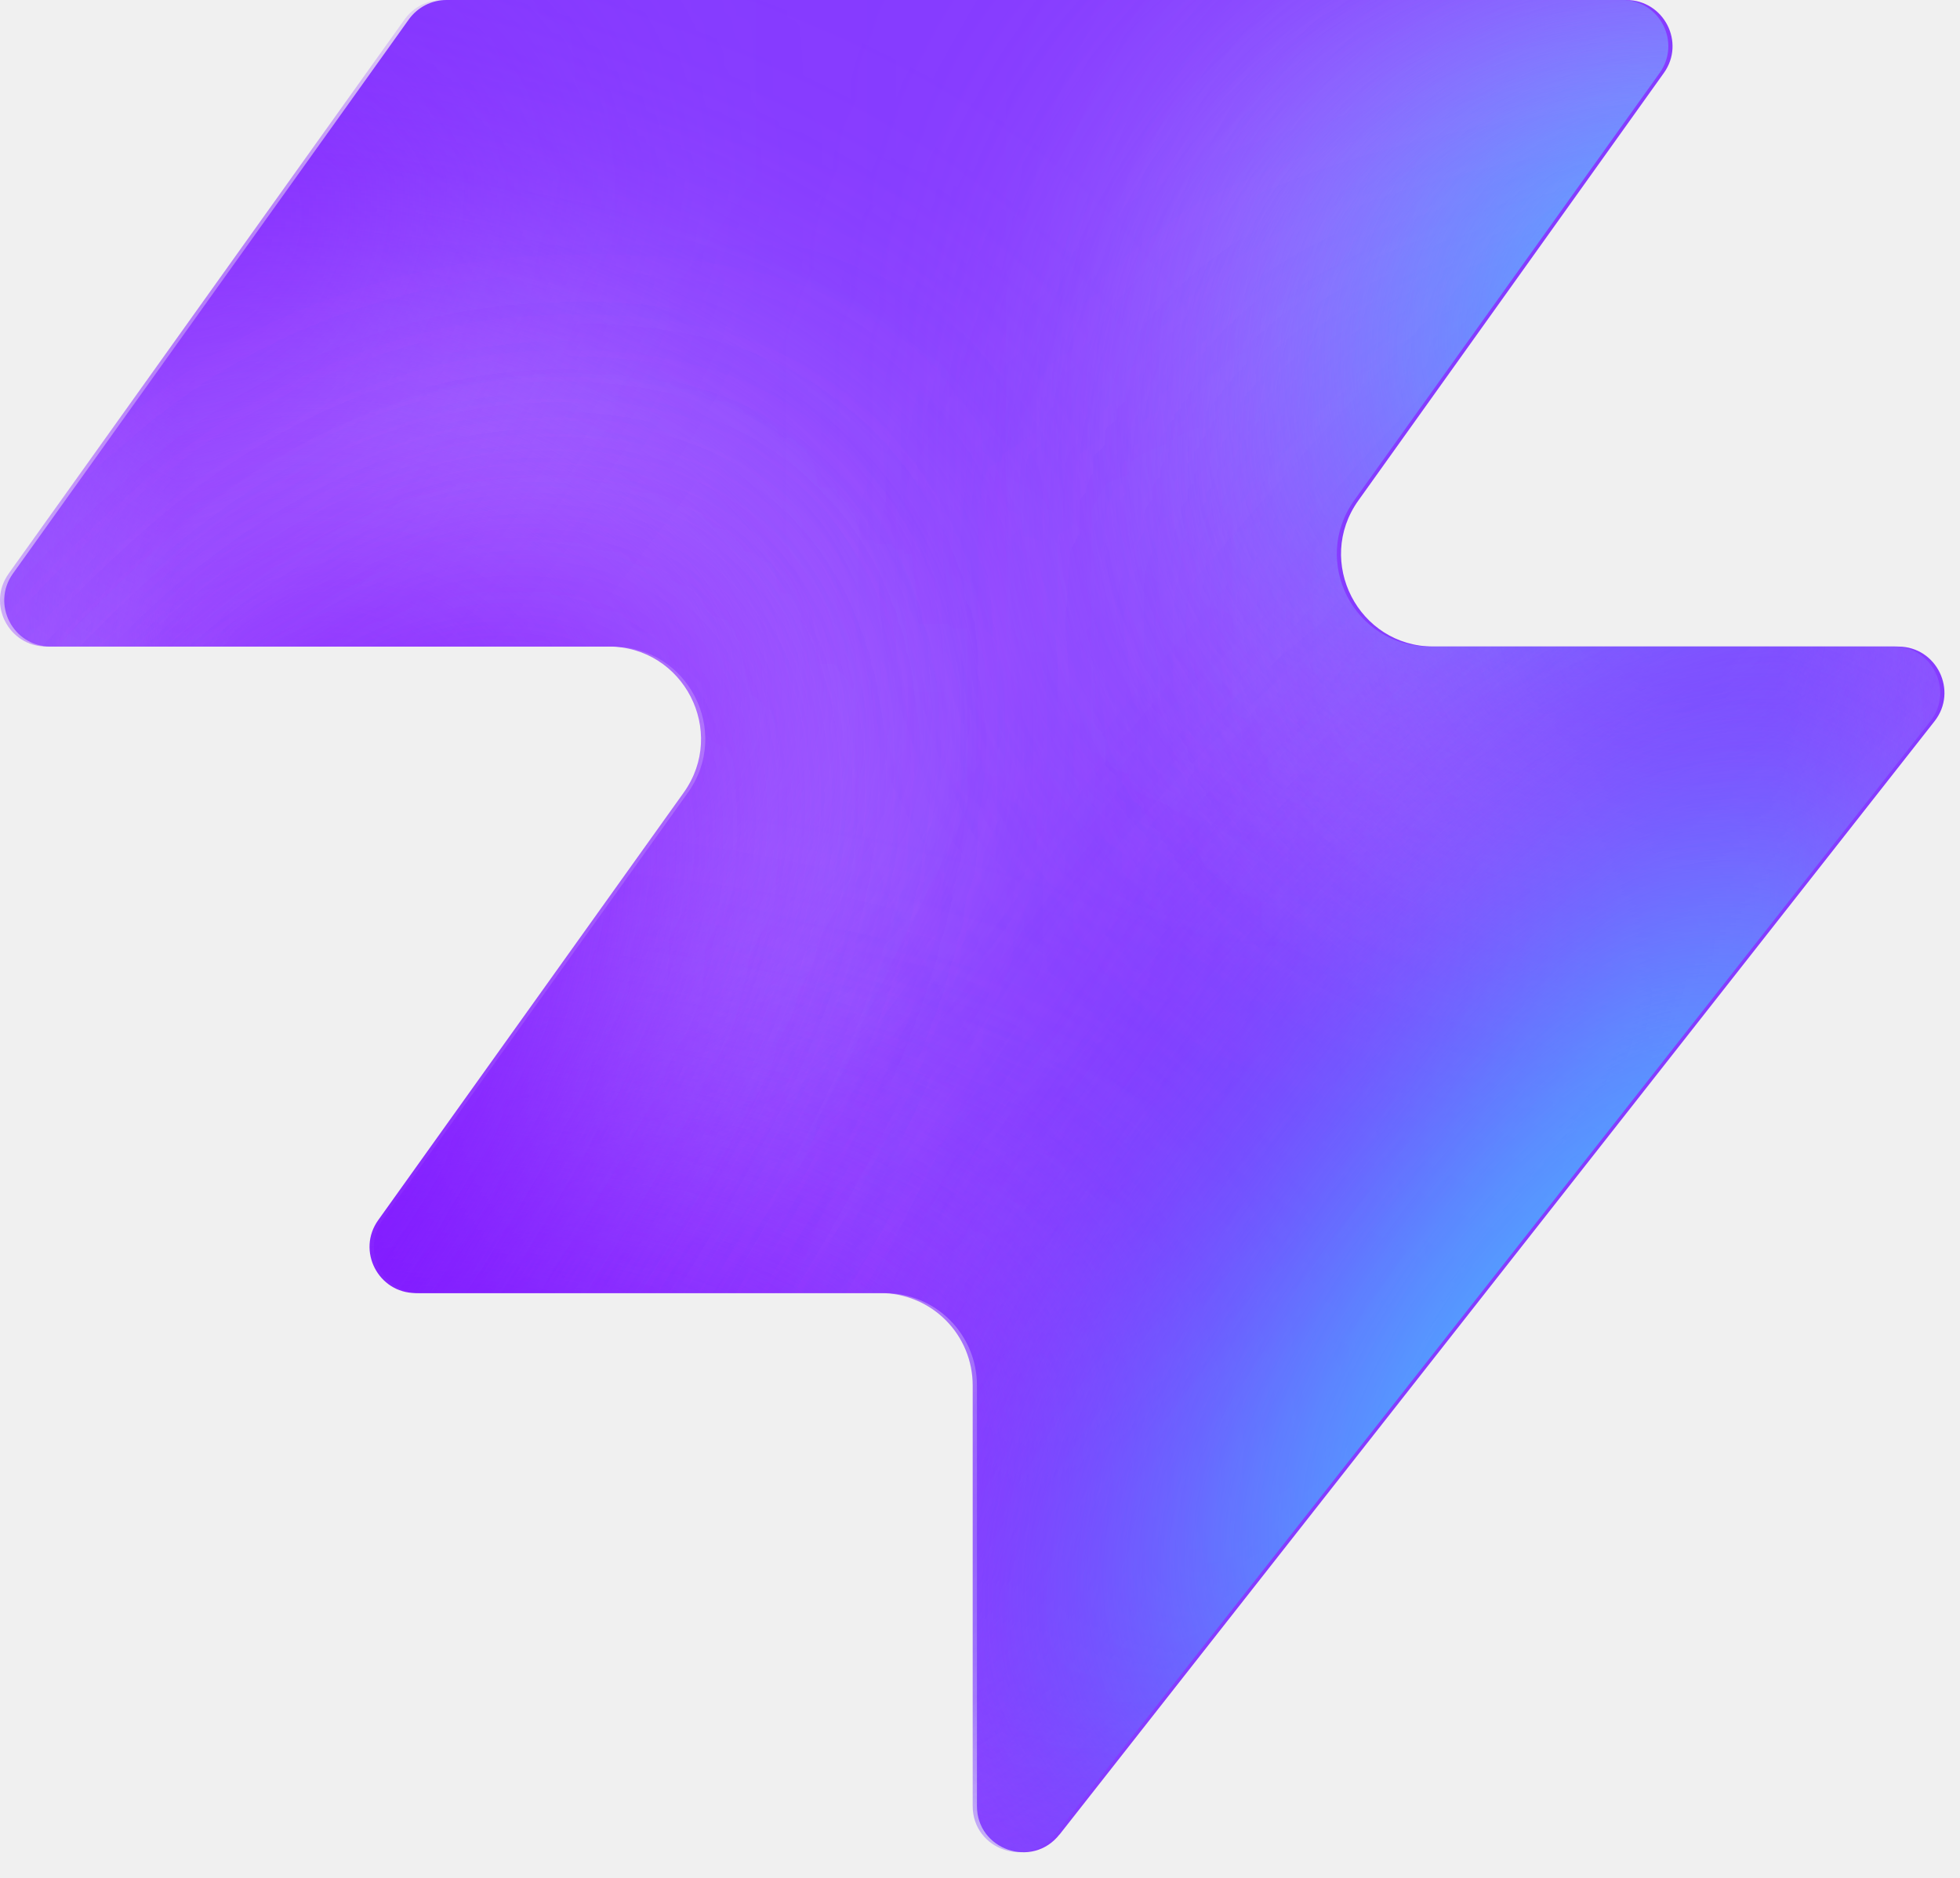
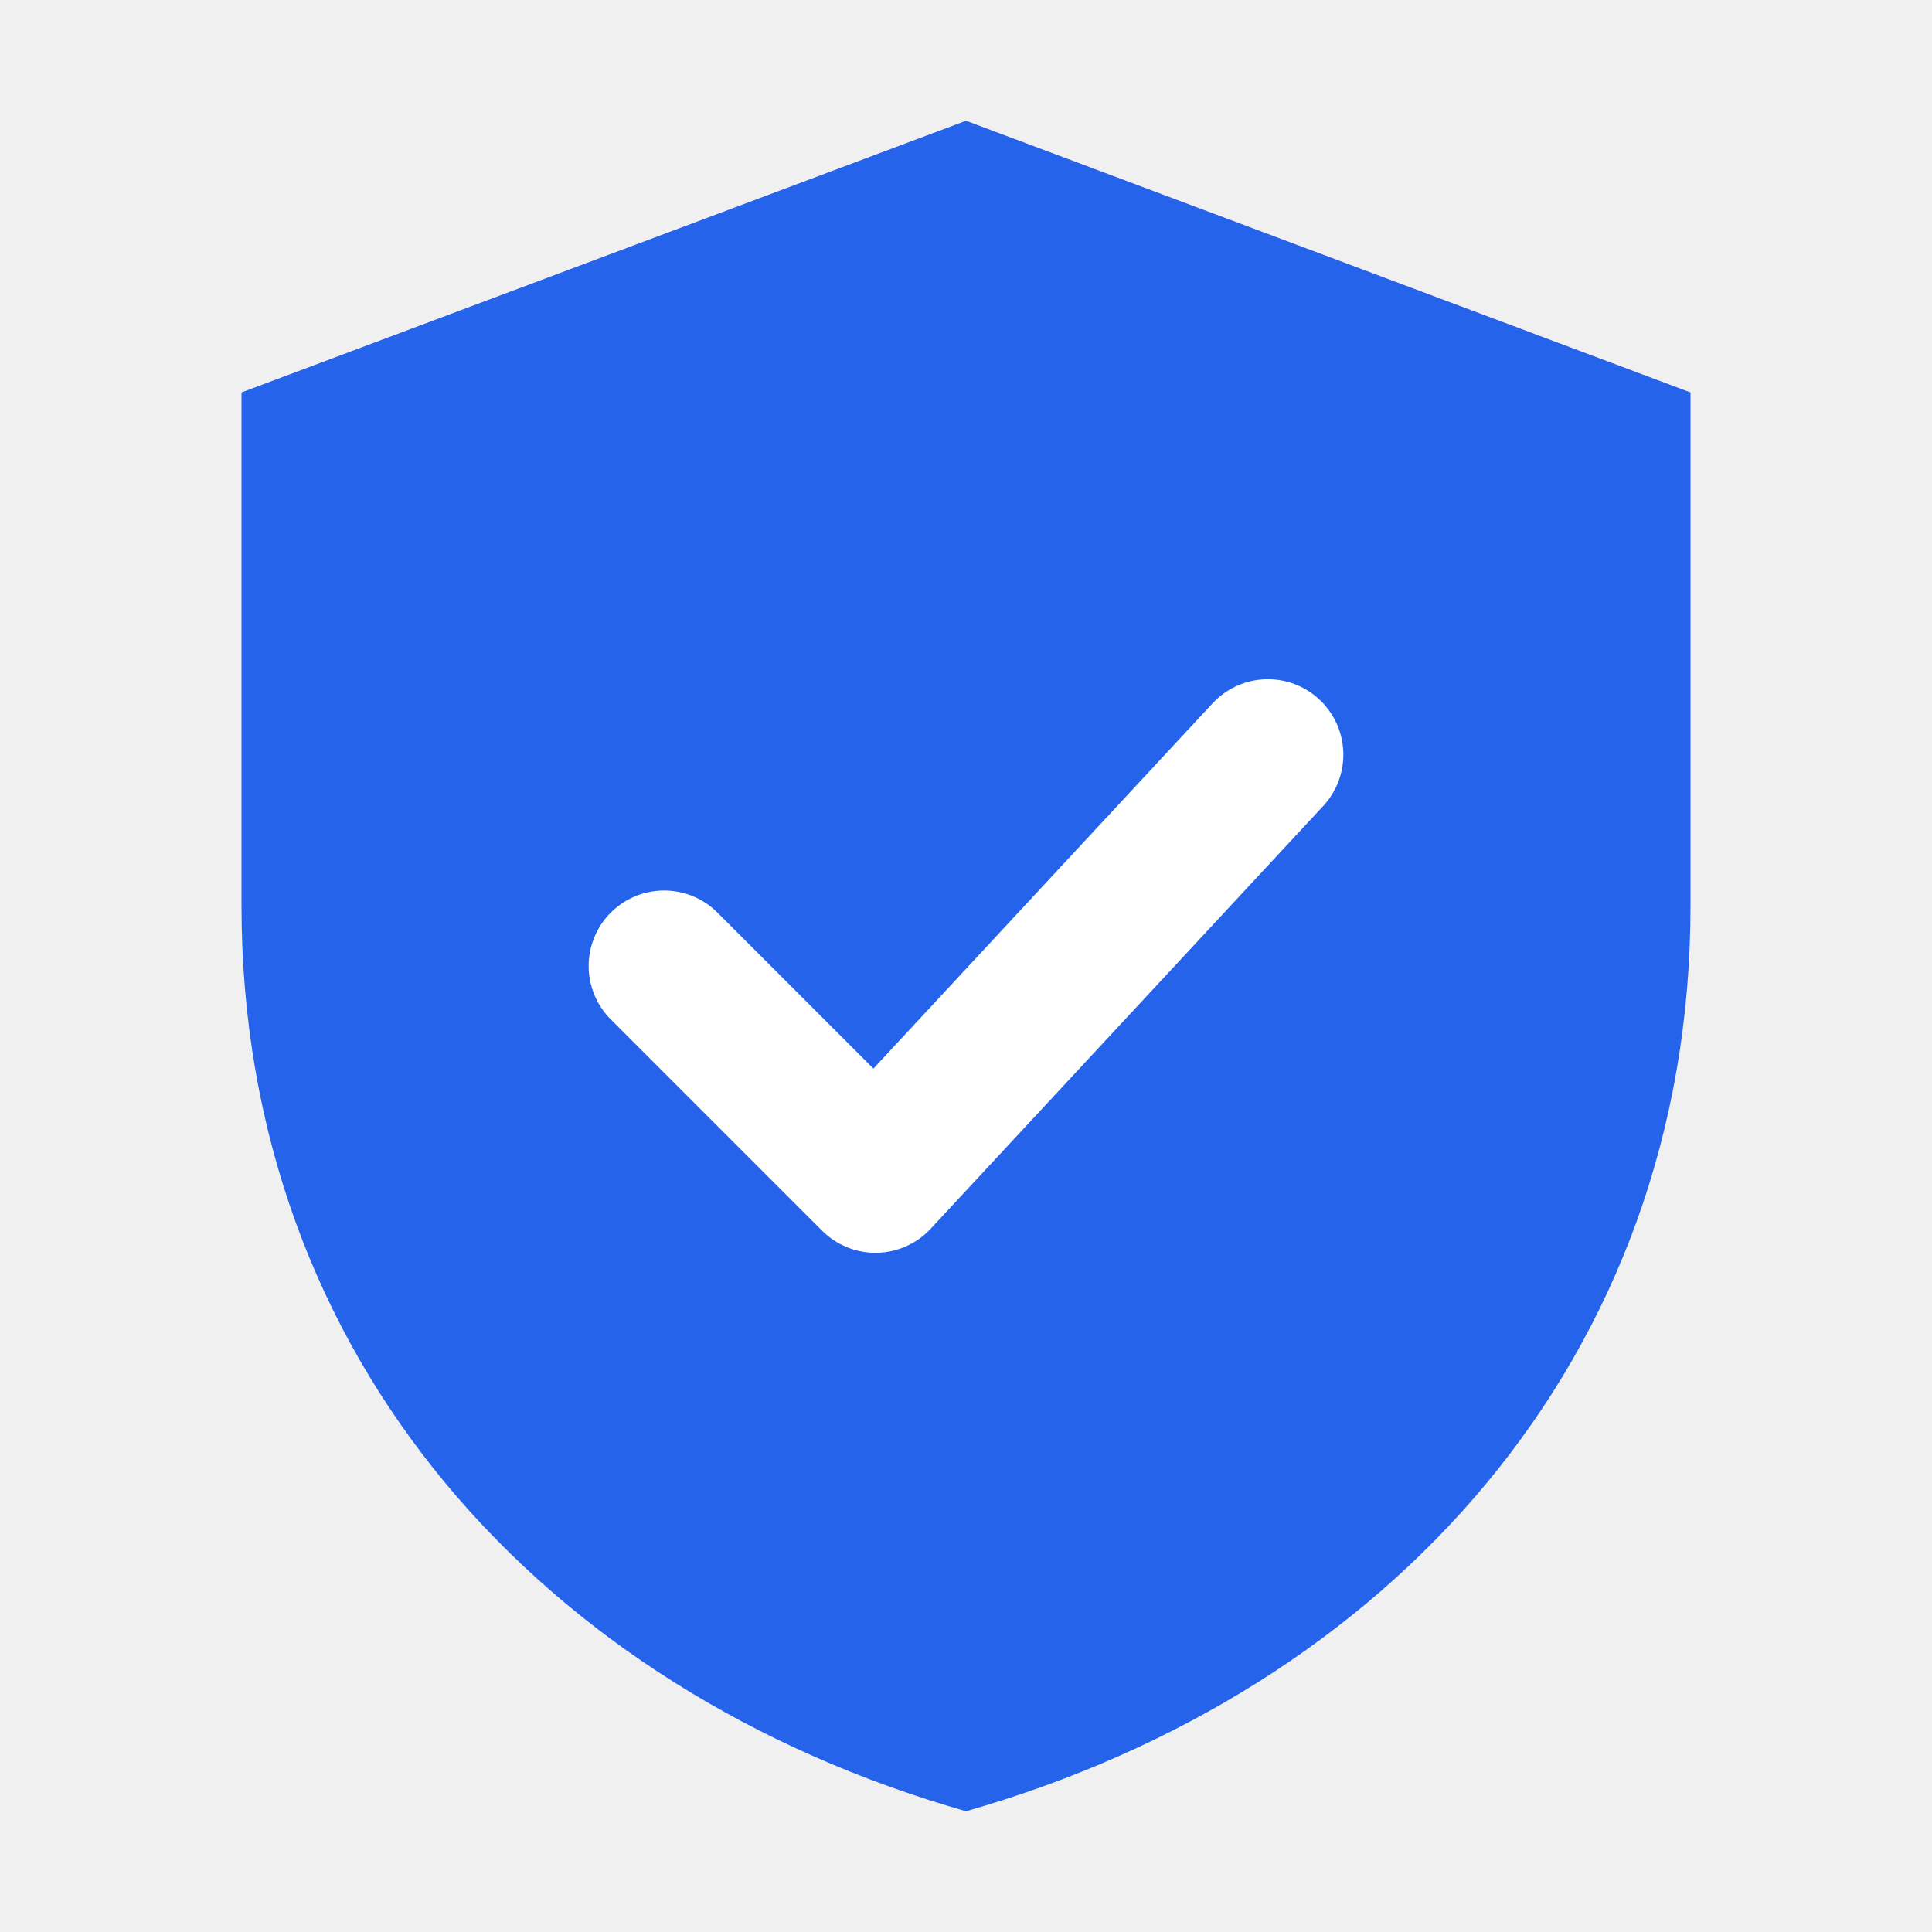
- <svg xmlns="http://www.w3.org/2000/svg" width="48" height="46" fill="none" viewBox="0 0 48 46">
-   <path fill="#863bff" d="M25.946 44.938c-.664.845-2.021.375-2.021-.698V33.937a2.26 2.26 0 0 0-2.262-2.262H10.287c-.92 0-1.456-1.04-.92-1.788l7.48-10.471c1.07-1.497 0-3.578-1.842-3.578H1.237c-.92 0-1.456-1.04-.92-1.788L10.013.474c.214-.297.556-.474.92-.474h28.894c.92 0 1.456 1.04.92 1.788l-7.48 10.471c-1.07 1.498 0 3.579 1.842 3.579h11.377c.943 0 1.473 1.088.89 1.83L25.947 44.94z" style="fill:#863bff;fill:color(display-p3 .525 .23 1);fill-opacity:1" />
-   <mask id="a" width="48" height="46" x="0" y="0" maskUnits="userSpaceOnUse" style="mask-type:alpha">
-     <path fill="#000" d="M25.842 44.938c-.664.844-2.021.375-2.021-.698V33.937a2.26 2.26 0 0 0-2.262-2.262H10.183c-.92 0-1.456-1.04-.92-1.788l7.48-10.471c1.07-1.498 0-3.579-1.842-3.579H1.133c-.92 0-1.456-1.04-.92-1.787L9.91.473c.214-.297.556-.474.92-.474h28.894c.92 0 1.456 1.04.92 1.788l-7.48 10.471c-1.07 1.498 0 3.578 1.842 3.578h11.377c.943 0 1.473 1.088.89 1.832L25.843 44.94z" style="fill:#000;fill-opacity:1" />
-   </mask>
-   <g mask="url(#a)">
-     <g filter="url(#b)">
-       <ellipse cx="5.508" cy="14.704" fill="#ede6ff" rx="5.508" ry="14.704" style="fill:#ede6ff;fill:color(display-p3 .927 .903 1);fill-opacity:1" transform="matrix(.00324 1 1 -.00324 -4.47 31.516)" />
-     </g>
-     <g filter="url(#c)">
-       <ellipse cx="10.399" cy="29.851" fill="#ede6ff" rx="10.399" ry="29.851" style="fill:#ede6ff;fill:color(display-p3 .927 .903 1);fill-opacity:1" transform="matrix(.00324 1 1 -.00324 -39.328 7.883)" />
-     </g>
-     <g filter="url(#d)">
-       <ellipse cx="5.508" cy="30.487" fill="#7e14ff" rx="5.508" ry="30.487" style="fill:#7e14ff;fill:color(display-p3 .492 .077 1);fill-opacity:1" transform="rotate(89.814 -25.913 -14.639)scale(1 -1)" />
-     </g>
-     <g filter="url(#e)">
-       <ellipse cx="5.508" cy="30.599" fill="#7e14ff" rx="5.508" ry="30.599" style="fill:#7e14ff;fill:color(display-p3 .492 .077 1);fill-opacity:1" transform="rotate(89.814 -32.644 -3.334)scale(1 -1)" />
-     </g>
-     <g filter="url(#f)">
-       <ellipse cx="5.508" cy="30.599" fill="#7e14ff" rx="5.508" ry="30.599" style="fill:#7e14ff;fill:color(display-p3 .492 .077 1);fill-opacity:1" transform="matrix(.00324 1 1 -.00324 -34.34 30.47)" />
-     </g>
-     <g filter="url(#g)">
-       <ellipse cx="14.072" cy="22.078" fill="#ede6ff" rx="14.072" ry="22.078" style="fill:#ede6ff;fill:color(display-p3 .927 .903 1);fill-opacity:1" transform="rotate(93.35 24.506 48.493)scale(-1 1)" />
-     </g>
-     <g filter="url(#h)">
-       <ellipse cx="3.47" cy="21.501" fill="#7e14ff" rx="3.47" ry="21.501" style="fill:#7e14ff;fill:color(display-p3 .492 .077 1);fill-opacity:1" transform="rotate(89.009 28.708 47.59)scale(-1 1)" />
-     </g>
-     <g filter="url(#i)">
-       <ellipse cx="3.47" cy="21.501" fill="#7e14ff" rx="3.47" ry="21.501" style="fill:#7e14ff;fill:color(display-p3 .492 .077 1);fill-opacity:1" transform="rotate(89.009 28.708 47.59)scale(-1 1)" />
-     </g>
-     <g filter="url(#j)">
-       <ellipse cx=".387" cy="8.972" fill="#7e14ff" rx="4.407" ry="29.108" style="fill:#7e14ff;fill:color(display-p3 .492 .077 1);fill-opacity:1" transform="rotate(39.51 .387 8.972)" />
-     </g>
-     <g filter="url(#k)">
-       <ellipse cx="47.523" cy="-6.092" fill="#7e14ff" rx="4.407" ry="29.108" style="fill:#7e14ff;fill:color(display-p3 .492 .077 1);fill-opacity:1" transform="rotate(37.892 47.523 -6.092)" />
-     </g>
-     <g filter="url(#l)">
-       <ellipse cx="41.412" cy="6.333" fill="#47bfff" rx="5.971" ry="9.665" style="fill:#47bfff;fill:color(display-p3 .28 .748 1);fill-opacity:1" transform="rotate(37.892 41.412 6.333)" />
-     </g>
-     <g filter="url(#m)">
-       <ellipse cx="-1.879" cy="38.332" fill="#7e14ff" rx="4.407" ry="29.108" style="fill:#7e14ff;fill:color(display-p3 .492 .077 1);fill-opacity:1" transform="rotate(37.892 -1.88 38.332)" />
-     </g>
-     <g filter="url(#n)">
-       <ellipse cx="-1.879" cy="38.332" fill="#7e14ff" rx="4.407" ry="29.108" style="fill:#7e14ff;fill:color(display-p3 .492 .077 1);fill-opacity:1" transform="rotate(37.892 -1.88 38.332)" />
-     </g>
-     <g filter="url(#o)">
-       <ellipse cx="35.651" cy="29.907" fill="#7e14ff" rx="4.407" ry="29.108" style="fill:#7e14ff;fill:color(display-p3 .492 .077 1);fill-opacity:1" transform="rotate(37.892 35.651 29.907)" />
-     </g>
-     <g filter="url(#p)">
-       <ellipse cx="38.418" cy="32.4" fill="#47bfff" rx="5.971" ry="15.297" style="fill:#47bfff;fill:color(display-p3 .28 .748 1);fill-opacity:1" transform="rotate(37.892 38.418 32.4)" />
-     </g>
-   </g>
-   <defs>
-     <filter id="b" width="60.045" height="41.654" x="-19.77" y="16.149" color-interpolation-filters="sRGB" filterUnits="userSpaceOnUse">
-       <feFlood flood-opacity="0" result="BackgroundImageFix" />
-       <feBlend in="SourceGraphic" in2="BackgroundImageFix" result="shape" />
-       <feGaussianBlur result="effect1_foregroundBlur_2002_17158" stdDeviation="7.659" />
-     </filter>
-     <filter id="c" width="90.34" height="51.437" x="-54.613" y="-7.533" color-interpolation-filters="sRGB" filterUnits="userSpaceOnUse">
-       <feFlood flood-opacity="0" result="BackgroundImageFix" />
-       <feBlend in="SourceGraphic" in2="BackgroundImageFix" result="shape" />
-       <feGaussianBlur result="effect1_foregroundBlur_2002_17158" stdDeviation="7.659" />
-     </filter>
-     <filter id="d" width="79.355" height="29.4" x="-49.64" y="2.03" color-interpolation-filters="sRGB" filterUnits="userSpaceOnUse">
-       <feFlood flood-opacity="0" result="BackgroundImageFix" />
-       <feBlend in="SourceGraphic" in2="BackgroundImageFix" result="shape" />
-       <feGaussianBlur result="effect1_foregroundBlur_2002_17158" stdDeviation="4.596" />
-     </filter>
-     <filter id="e" width="79.579" height="29.4" x="-45.045" y="20.029" color-interpolation-filters="sRGB" filterUnits="userSpaceOnUse">
-       <feFlood flood-opacity="0" result="BackgroundImageFix" />
-       <feBlend in="SourceGraphic" in2="BackgroundImageFix" result="shape" />
-       <feGaussianBlur result="effect1_foregroundBlur_2002_17158" stdDeviation="4.596" />
-     </filter>
-     <filter id="f" width="79.579" height="29.4" x="-43.513" y="21.178" color-interpolation-filters="sRGB" filterUnits="userSpaceOnUse">
-       <feFlood flood-opacity="0" result="BackgroundImageFix" />
-       <feBlend in="SourceGraphic" in2="BackgroundImageFix" result="shape" />
-       <feGaussianBlur result="effect1_foregroundBlur_2002_17158" stdDeviation="4.596" />
-     </filter>
-     <filter id="g" width="74.749" height="58.852" x="15.756" y="-17.901" color-interpolation-filters="sRGB" filterUnits="userSpaceOnUse">
-       <feFlood flood-opacity="0" result="BackgroundImageFix" />
-       <feBlend in="SourceGraphic" in2="BackgroundImageFix" result="shape" />
-       <feGaussianBlur result="effect1_foregroundBlur_2002_17158" stdDeviation="7.659" />
-     </filter>
-     <filter id="h" width="61.377" height="25.362" x="23.548" y="2.284" color-interpolation-filters="sRGB" filterUnits="userSpaceOnUse">
-       <feFlood flood-opacity="0" result="BackgroundImageFix" />
-       <feBlend in="SourceGraphic" in2="BackgroundImageFix" result="shape" />
-       <feGaussianBlur result="effect1_foregroundBlur_2002_17158" stdDeviation="4.596" />
-     </filter>
-     <filter id="i" width="61.377" height="25.362" x="23.548" y="2.284" color-interpolation-filters="sRGB" filterUnits="userSpaceOnUse">
-       <feFlood flood-opacity="0" result="BackgroundImageFix" />
-       <feBlend in="SourceGraphic" in2="BackgroundImageFix" result="shape" />
-       <feGaussianBlur result="effect1_foregroundBlur_2002_17158" stdDeviation="4.596" />
-     </filter>
-     <filter id="j" width="56.045" height="63.649" x="-27.636" y="-22.853" color-interpolation-filters="sRGB" filterUnits="userSpaceOnUse">
-       <feFlood flood-opacity="0" result="BackgroundImageFix" />
-       <feBlend in="SourceGraphic" in2="BackgroundImageFix" result="shape" />
-       <feGaussianBlur result="effect1_foregroundBlur_2002_17158" stdDeviation="4.596" />
-     </filter>
-     <filter id="k" width="54.814" height="64.646" x="20.116" y="-38.415" color-interpolation-filters="sRGB" filterUnits="userSpaceOnUse">
-       <feFlood flood-opacity="0" result="BackgroundImageFix" />
-       <feBlend in="SourceGraphic" in2="BackgroundImageFix" result="shape" />
-       <feGaussianBlur result="effect1_foregroundBlur_2002_17158" stdDeviation="4.596" />
-     </filter>
-     <filter id="l" width="33.541" height="35.313" x="24.641" y="-11.323" color-interpolation-filters="sRGB" filterUnits="userSpaceOnUse">
-       <feFlood flood-opacity="0" result="BackgroundImageFix" />
-       <feBlend in="SourceGraphic" in2="BackgroundImageFix" result="shape" />
-       <feGaussianBlur result="effect1_foregroundBlur_2002_17158" stdDeviation="4.596" />
-     </filter>
-     <filter id="m" width="54.814" height="64.646" x="-29.286" y="6.009" color-interpolation-filters="sRGB" filterUnits="userSpaceOnUse">
-       <feFlood flood-opacity="0" result="BackgroundImageFix" />
-       <feBlend in="SourceGraphic" in2="BackgroundImageFix" result="shape" />
-       <feGaussianBlur result="effect1_foregroundBlur_2002_17158" stdDeviation="4.596" />
-     </filter>
-     <filter id="n" width="54.814" height="64.646" x="-29.286" y="6.009" color-interpolation-filters="sRGB" filterUnits="userSpaceOnUse">
-       <feFlood flood-opacity="0" result="BackgroundImageFix" />
-       <feBlend in="SourceGraphic" in2="BackgroundImageFix" result="shape" />
-       <feGaussianBlur result="effect1_foregroundBlur_2002_17158" stdDeviation="4.596" />
-     </filter>
-     <filter id="o" width="54.814" height="64.646" x="8.244" y="-2.416" color-interpolation-filters="sRGB" filterUnits="userSpaceOnUse">
-       <feFlood flood-opacity="0" result="BackgroundImageFix" />
-       <feBlend in="SourceGraphic" in2="BackgroundImageFix" result="shape" />
-       <feGaussianBlur result="effect1_foregroundBlur_2002_17158" stdDeviation="4.596" />
-     </filter>
-     <filter id="p" width="39.409" height="43.623" x="18.713" y="10.588" color-interpolation-filters="sRGB" filterUnits="userSpaceOnUse">
-       <feFlood flood-opacity="0" result="BackgroundImageFix" />
-       <feBlend in="SourceGraphic" in2="BackgroundImageFix" result="shape" />
-       <feGaussianBlur result="effect1_foregroundBlur_2002_17158" stdDeviation="4.596" />
-     </filter>
-   </defs>
+ <svg xmlns="http://www.w3.org/2000/svg" viewBox="0 0 64 64">
+   <path d="M32 4 8 13v17c0 15 10 26 24 30 14-4 24-15 24-30V13L32 4z" fill="#2563eb" />
+   <path d="m22 32 7 7 13-14" fill="none" stroke="#fff" stroke-width="5" stroke-linecap="round" stroke-linejoin="round" />
</svg>
